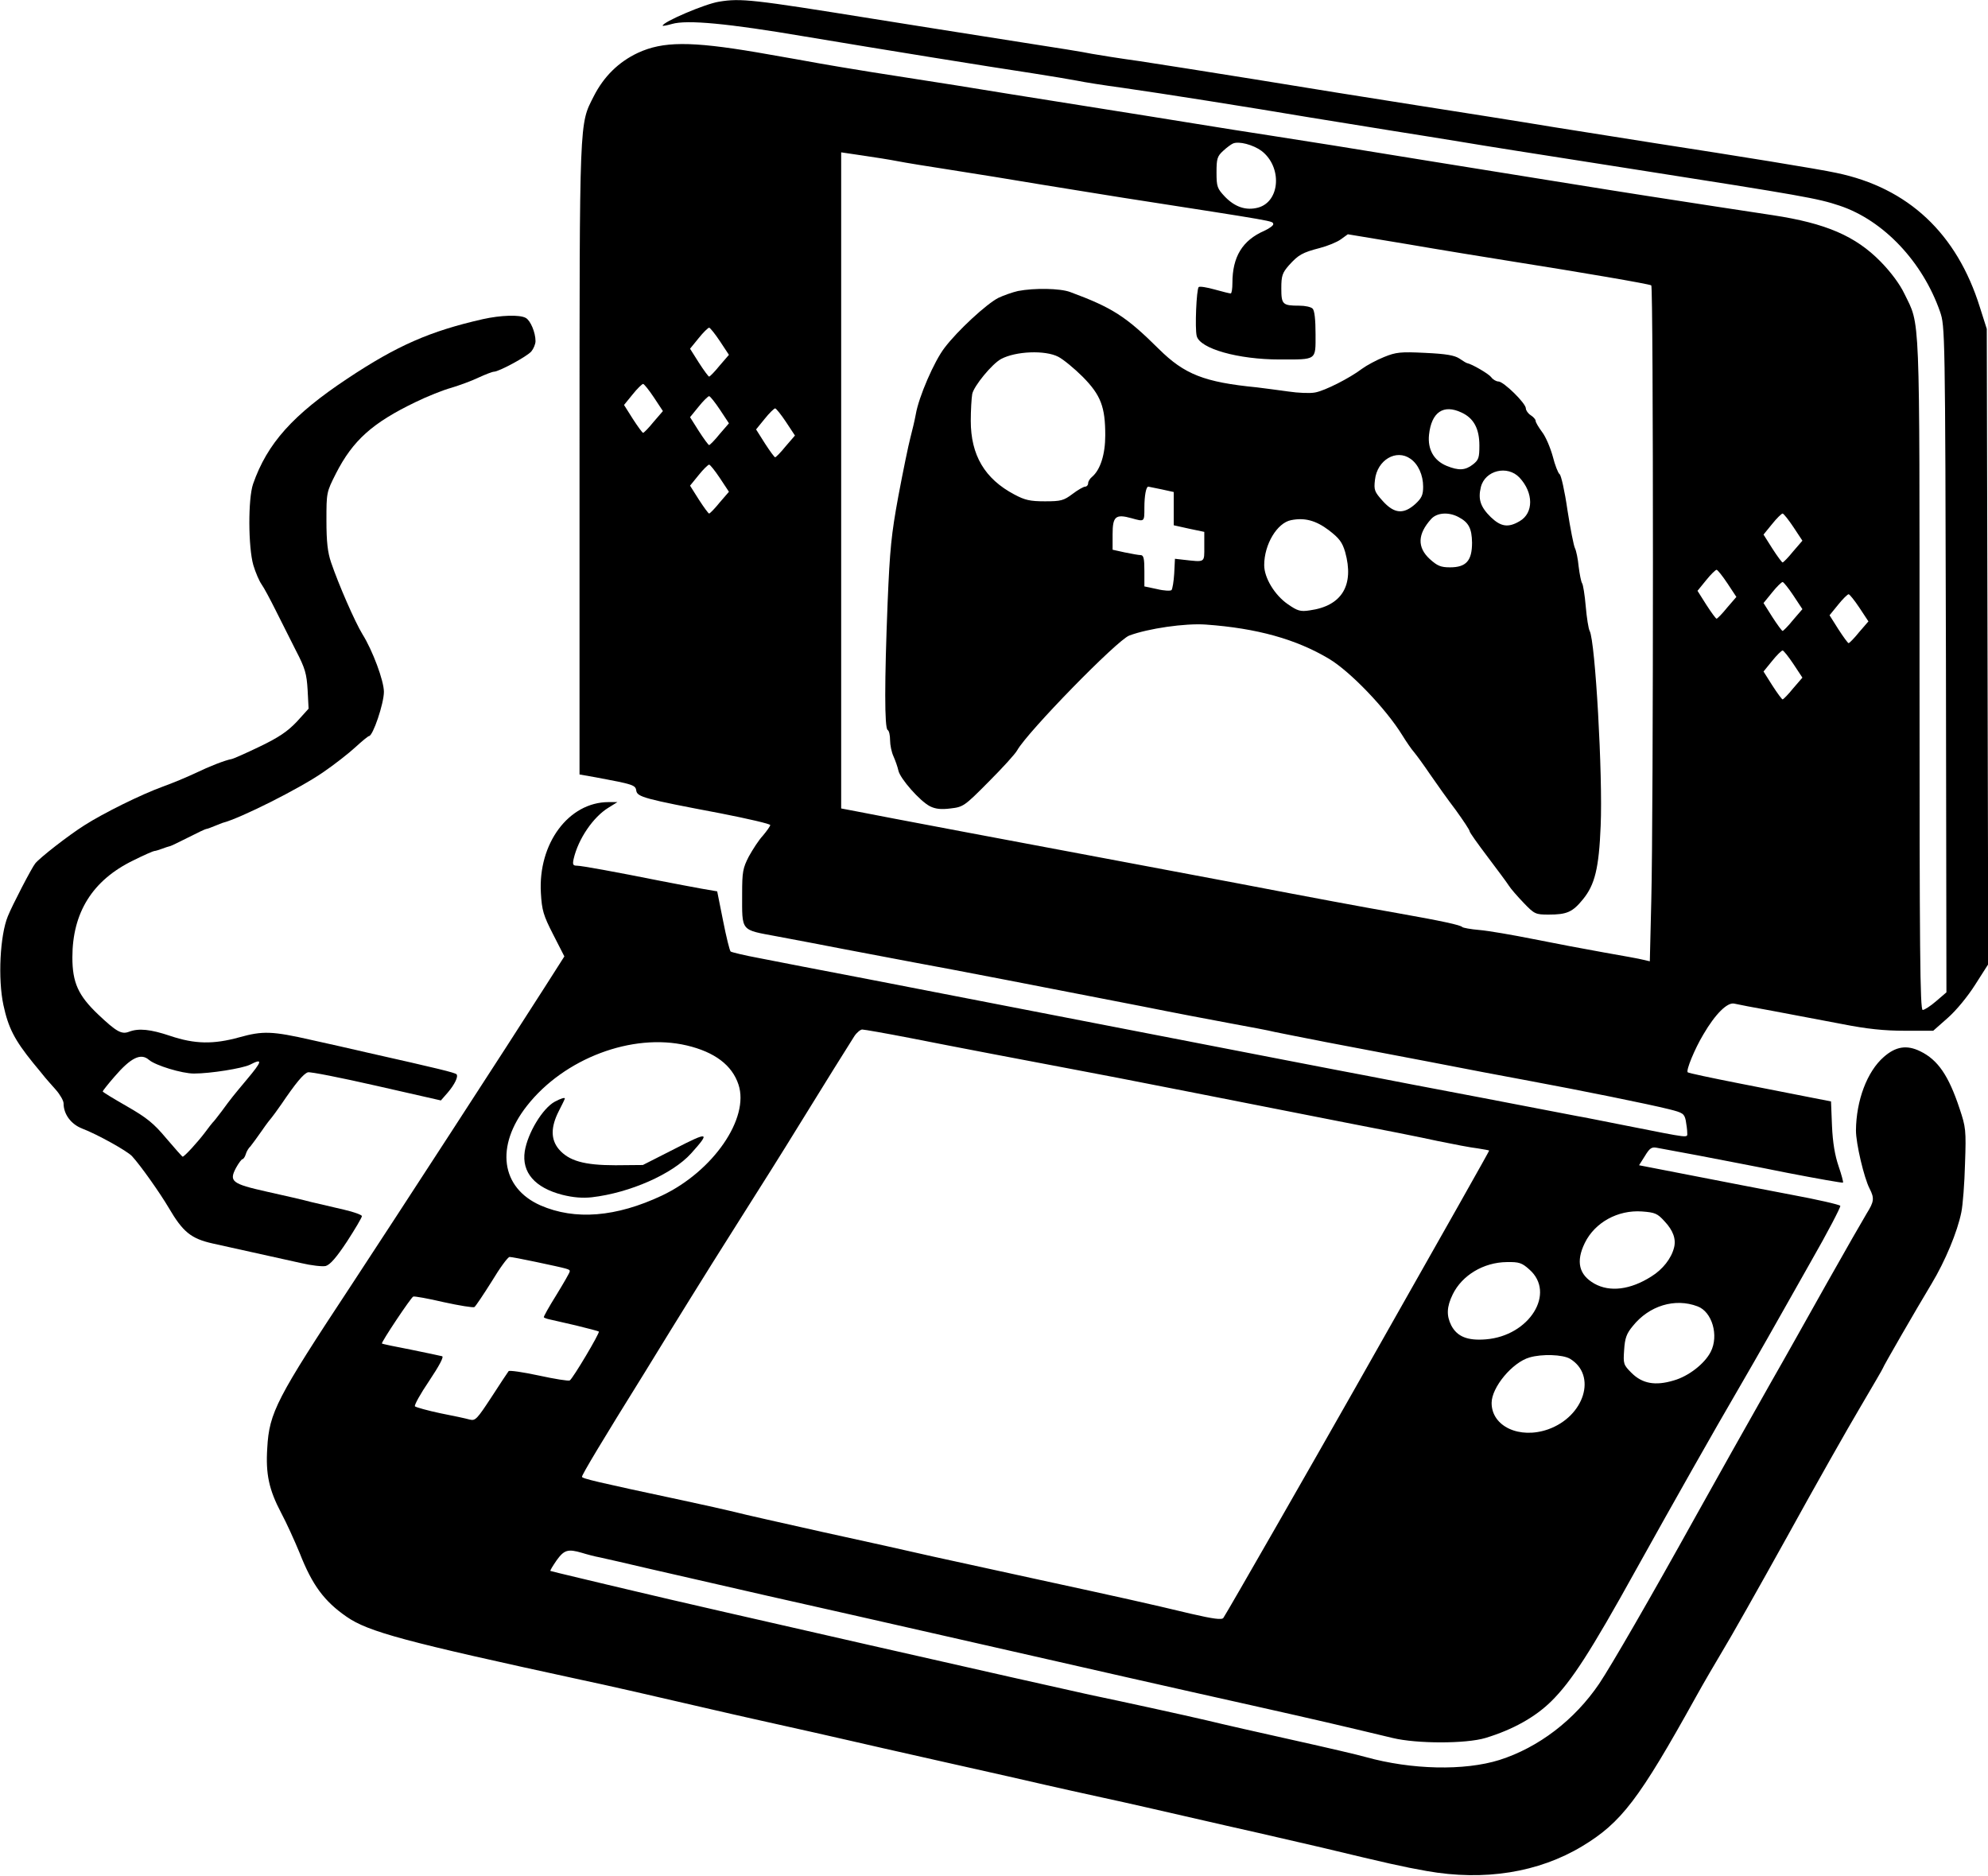
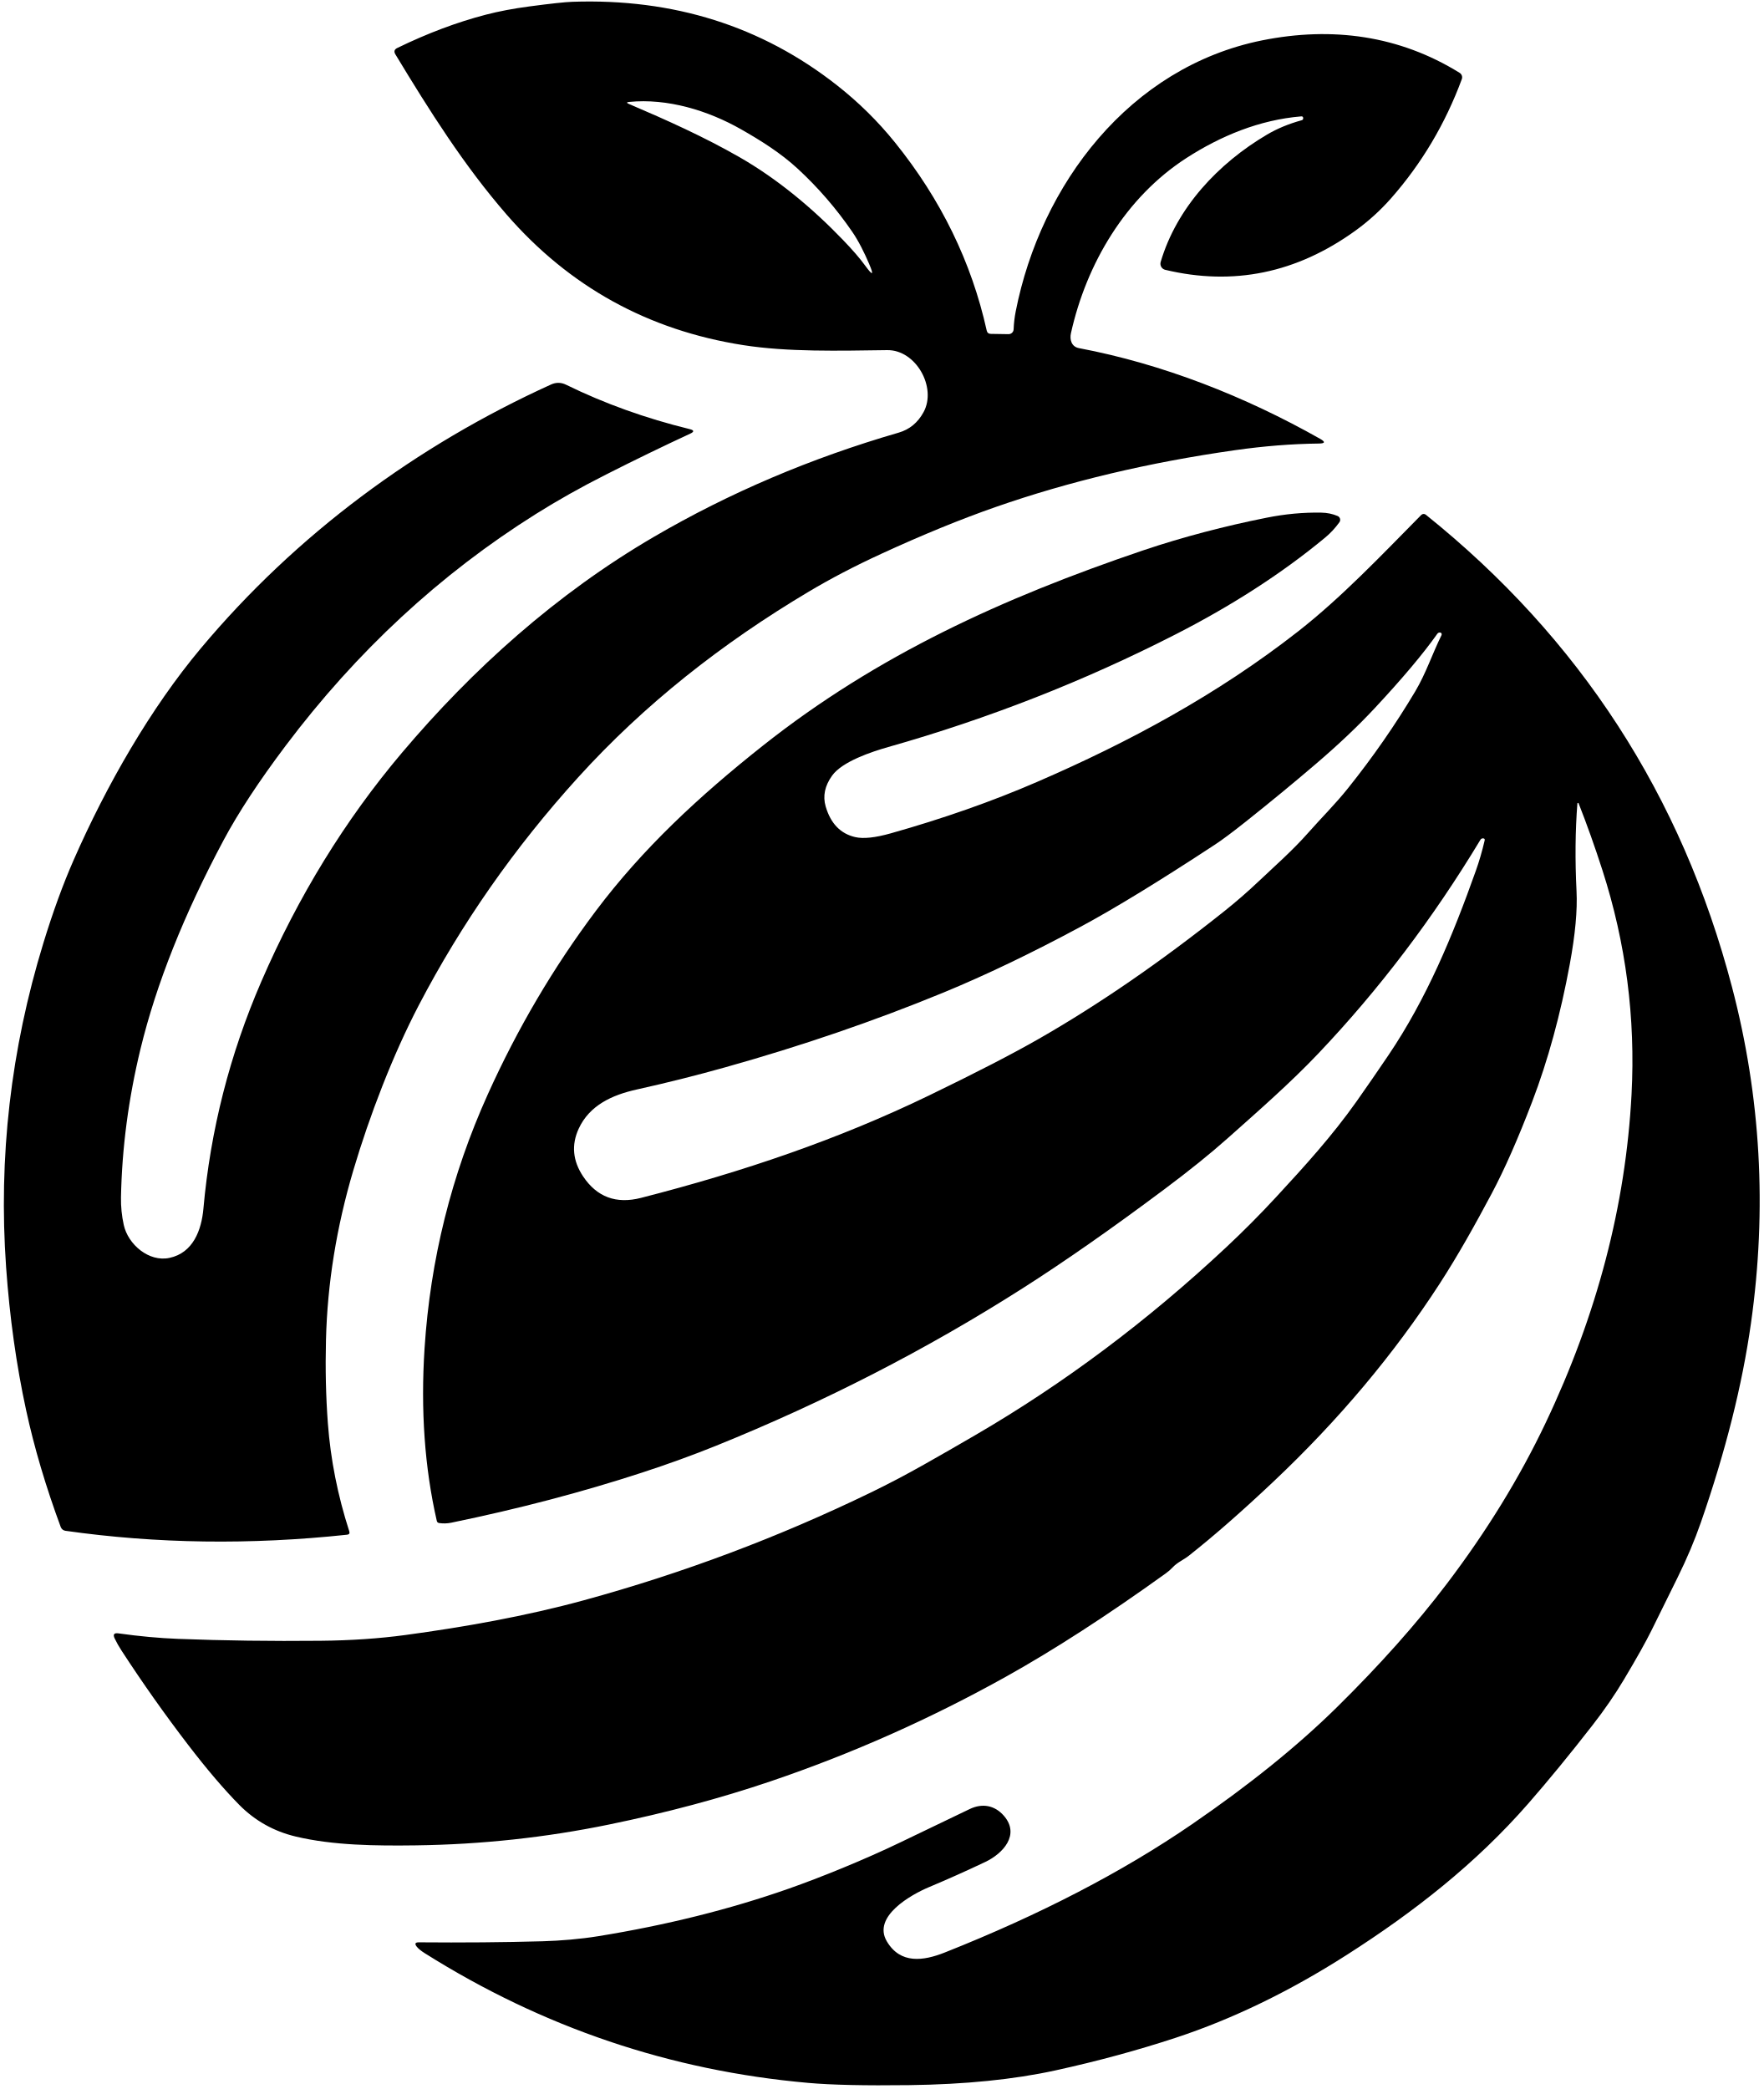
- <svg xmlns="http://www.w3.org/2000/svg" version="1.0" width="813pt" height="767pt" viewBox="0 0 813 767" preserveAspectRatio="xMidYMid meet">
-   <g transform="translate(0,767) scale(0.1,-0.1)" fill="#000000" stroke="none">
-     <path d="M2940 7663 c-57 -9 -230 -83 -230 -98 0 -2 17 1 38 7 62 18 230 2 542 -51 335 -56 743 -122 935 -151 72 -11 153 -25 180 -30 28 -6 111 -19 185 -29 162 -23 516 -79 765 -121 99 -16 252 -41 340 -55 88 -14 214 -34 280 -45 107 -18 247 -40 700 -111 702 -110 758 -120 848 -150 180 -60 340 -230 411 -434 20 -59 21 -73 24 -1422 l2 -1361 -42 -36 c-23 -20 -48 -36 -55 -36 -11 0 -13 242 -13 1373 0 1510 3 1422 -62 1556 -19 40 -56 89 -97 131 -103 105 -224 157 -441 190 -41 6 -145 22 -230 35 -85 13 -213 33 -285 44 -143 22 -506 81 -880 141 -368 60 -487 79 -655 105 -85 13 -225 35 -310 49 -85 14 -299 48 -475 76 -176 28 -403 64 -505 81 -102 16 -257 40 -345 54 -88 14 -182 30 -210 35 -27 5 -144 26 -260 46 -272 46 -384 45 -486 -2 -79 -37 -140 -97 -181 -178 -59 -117 -58 -72 -58 -1482 l0 -1291 68 -12 c150 -28 161 -31 164 -54 4 -26 33 -34 345 -93 112 -22 203 -43 203 -48 0 -4 -14 -24 -30 -43 -17 -18 -42 -57 -58 -86 -24 -47 -27 -62 -27 -152 0 -156 -8 -146 142 -174 70 -13 196 -37 278 -53 83 -16 211 -40 285 -54 144 -26 561 -107 930 -179 124 -25 287 -56 363 -70 76 -14 157 -29 180 -35 23 -5 116 -23 207 -41 91 -17 278 -53 415 -79 138 -27 327 -63 420 -80 205 -38 487 -95 571 -116 56 -14 62 -18 68 -46 3 -17 6 -39 6 -50 0 -22 18 -24 -250 29 -96 19 -186 37 -200 39 -14 3 -189 36 -390 75 -201 38 -410 78 -465 89 -92 17 -514 99 -880 170 -82 16 -303 59 -490 95 -187 36 -491 95 -675 131 -184 35 -384 74 -445 86 -60 11 -113 24 -117 27 -4 3 -18 60 -31 126 l-24 120 -64 11 c-35 6 -111 21 -169 32 -185 37 -322 62 -341 62 -16 0 -18 5 -13 28 19 82 80 171 142 209 l37 23 -36 0 c-163 0 -289 -169 -277 -372 4 -70 10 -91 50 -169 l46 -90 -81 -127 c-138 -217 -617 -954 -790 -1217 -306 -464 -336 -521 -344 -666 -7 -107 7 -171 57 -266 21 -39 55 -114 76 -165 51 -130 100 -196 191 -259 89 -62 238 -102 963 -259 78 -16 328 -73 525 -119 44 -10 125 -29 180 -41 171 -38 358 -80 400 -90 22 -5 191 -44 375 -85 184 -41 373 -84 420 -95 47 -11 148 -33 225 -50 125 -27 223 -50 420 -95 33 -8 132 -30 220 -50 88 -20 205 -47 260 -60 271 -65 328 -78 429 -96 237 -42 458 -6 636 101 161 97 233 192 465 610 32 58 82 143 110 190 29 47 147 256 263 465 115 209 251 449 301 533 50 85 91 155 91 157 0 5 137 242 199 345 56 93 106 213 122 293 6 29 13 118 15 198 5 138 3 150 -22 225 -45 136 -89 200 -161 235 -55 27 -100 20 -149 -23 -69 -60 -113 -179 -114 -301 0 -53 33 -194 56 -238 20 -39 18 -53 -12 -101 -14 -23 -88 -152 -164 -287 -76 -135 -177 -316 -226 -401 -139 -246 -193 -342 -309 -550 -187 -337 -346 -612 -395 -685 -101 -149 -248 -261 -408 -312 -144 -45 -360 -40 -547 12 -27 8 -160 39 -295 69 -135 30 -294 66 -355 81 -94 22 -350 78 -480 105 -131 28 -1648 372 -1845 420 -69 16 -177 42 -240 57 -63 15 -117 28 -119 29 -2 2 10 21 25 43 31 43 46 48 104 31 19 -6 53 -15 75 -19 22 -5 112 -25 200 -46 88 -20 306 -70 485 -111 179 -40 505 -114 725 -164 606 -138 941 -214 1260 -285 263 -59 349 -79 570 -132 99 -24 300 -24 380 0 112 34 203 85 269 150 82 81 160 201 346 537 157 282 317 565 425 750 34 58 84 146 112 195 28 50 108 190 177 313 70 122 124 226 122 231 -3 5 -95 26 -203 46 -109 21 -293 56 -409 79 l-211 41 24 38 c20 33 28 38 51 33 15 -3 90 -17 167 -31 77 -15 241 -46 364 -71 124 -24 226 -42 228 -40 2 2 -6 32 -18 67 -15 44 -24 96 -27 165 l-4 100 -87 17 c-47 9 -178 35 -290 57 -112 22 -206 42 -209 45 -8 7 28 95 64 155 49 84 98 132 126 126 13 -3 84 -17 158 -30 74 -14 200 -38 280 -53 106 -21 176 -28 260 -28 l116 0 60 53 c35 31 81 87 112 136 l53 83 -3 1299 -3 1299 -28 88 c-94 302 -293 489 -587 550 -73 16 -402 69 -745 122 -93 15 -278 44 -410 65 -132 22 -386 62 -565 90 -179 28 -473 75 -655 105 -181 29 -395 63 -475 75 -80 11 -167 25 -195 30 -27 6 -151 26 -275 45 -361 57 -394 62 -625 99 -486 78 -535 84 -625 69z m2219 -610 c85 -65 77 -207 -14 -232 -49 -13 -94 2 -135 44 -32 34 -35 41 -35 100 0 56 3 66 27 88 15 14 33 27 40 30 24 11 83 -5 117 -30z m-1489 -42 c30 -6 129 -22 220 -36 91 -14 257 -41 370 -60 113 -18 264 -43 335 -54 637 -99 608 -94 612 -107 2 -5 -15 -18 -37 -28 -89 -39 -130 -106 -130 -213 0 -24 -3 -43 -7 -43 -4 0 -33 7 -65 16 -32 9 -62 14 -66 10 -9 -10 -16 -169 -8 -200 13 -52 170 -96 339 -96 154 0 147 -5 147 104 0 58 -4 96 -12 104 -7 7 -31 12 -54 12 -69 0 -74 5 -74 71 0 51 4 63 31 94 39 43 54 52 127 71 31 8 70 24 85 35 l29 21 241 -40 c133 -23 330 -55 437 -72 272 -43 554 -91 563 -97 9 -5 9 -2173 0 -2516 l-6 -248 -26 6 c-14 4 -87 17 -161 30 -74 13 -205 38 -290 55 -85 17 -184 34 -220 37 -36 3 -67 9 -70 12 -6 8 -84 25 -265 57 -148 26 -331 60 -665 124 -113 21 -304 57 -425 80 -443 83 -1017 191 -1127 213 l-58 11 0 1341 0 1342 88 -13 c48 -7 112 -17 142 -23z m-726 -736 l37 -56 -38 -44 c-20 -25 -40 -45 -43 -45 -3 0 -22 26 -42 57 l-36 57 35 43 c19 24 39 43 43 43 4 0 24 -25 44 -55z m-270 -230 l37 -56 -38 -44 c-20 -25 -40 -45 -43 -45 -3 0 -22 26 -42 57 l-36 57 35 43 c19 24 39 43 43 43 4 0 24 -25 44 -55z m270 -50 l37 -56 -38 -44 c-20 -25 -40 -45 -43 -45 -3 0 -22 26 -42 57 l-36 57 35 43 c19 24 39 43 43 43 4 0 24 -25 44 -55z m270 -50 l37 -56 -38 -44 c-20 -25 -40 -45 -43 -45 -3 0 -22 26 -42 57 l-36 57 35 43 c19 24 39 43 43 43 4 0 24 -25 44 -55z m-270 -230 l37 -56 -38 -44 c-20 -25 -40 -45 -43 -45 -3 0 -22 26 -42 57 l-36 57 35 43 c19 24 39 43 43 43 4 0 24 -25 44 -55z m4390 -200 l37 -56 -38 -44 c-20 -25 -40 -45 -43 -45 -3 0 -22 26 -42 57 l-36 57 35 43 c19 24 39 43 43 43 4 0 24 -25 44 -55z m-270 -230 l37 -56 -38 -44 c-20 -25 -40 -45 -43 -45 -3 0 -22 26 -42 57 l-36 57 35 43 c19 24 39 43 43 43 4 0 24 -25 44 -55z m270 -50 l37 -56 -38 -44 c-20 -25 -40 -45 -43 -45 -3 0 -22 26 -42 57 l-36 57 35 43 c19 24 39 43 43 43 4 0 24 -25 44 -55z m270 -50 l37 -56 -38 -44 c-20 -25 -40 -45 -43 -45 -3 0 -22 26 -42 57 l-36 57 35 43 c19 24 39 43 43 43 4 0 24 -25 44 -55z m-270 -230 l37 -56 -38 -44 c-20 -25 -40 -45 -43 -45 -3 0 -22 26 -42 57 l-36 57 35 43 c19 24 39 43 43 43 4 0 24 -25 44 -55z m-3616 -1529 c192 -38 492 -95 667 -128 61 -11 277 -53 480 -93 204 -40 489 -96 635 -125 146 -28 317 -62 380 -76 63 -13 136 -27 163 -30 26 -4 47 -8 47 -9 0 -3 -154 -276 -553 -980 -158 -279 -517 -906 -534 -931 -6 -9 -42 -4 -133 17 -175 42 -293 68 -620 139 -157 34 -352 77 -435 95 -82 19 -285 64 -450 100 -165 37 -327 73 -360 82 -33 8 -130 30 -215 48 -352 75 -410 89 -410 96 0 9 85 151 255 424 64 105 149 242 188 305 39 63 132 212 207 330 75 118 180 285 232 370 108 175 205 331 232 373 10 15 25 27 32 27 8 0 94 -15 192 -34z m-910 -31 c115 -27 186 -81 212 -160 46 -138 -104 -355 -313 -454 -187 -88 -355 -102 -497 -40 -162 72 -185 242 -55 407 152 194 431 299 653 247z m3999 -719 c36 -38 48 -74 39 -108 -11 -44 -46 -89 -93 -118 -85 -54 -169 -65 -233 -29 -63 36 -76 90 -39 166 41 84 135 136 234 129 53 -4 63 -8 92 -40z m-4617 -166 c141 -30 140 -30 140 -39 0 -5 -25 -48 -55 -97 -30 -48 -53 -89 -51 -91 2 -2 12 -6 22 -8 11 -2 59 -14 109 -25 49 -12 91 -23 94 -25 5 -5 -106 -192 -119 -200 -5 -3 -62 6 -126 20 -65 14 -120 22 -124 18 -4 -5 -35 -52 -70 -106 -59 -90 -66 -98 -89 -92 -14 4 -69 16 -121 26 -52 11 -98 24 -103 28 -4 4 22 51 58 104 42 63 61 99 53 101 -7 2 -65 14 -128 27 -63 12 -116 23 -118 25 -5 3 119 189 128 192 5 2 61 -8 125 -23 64 -14 120 -23 125 -20 5 3 37 51 71 105 33 55 66 100 73 100 7 0 54 -9 106 -20z m4064 -31 c110 -96 1 -272 -178 -286 -74 -6 -117 11 -141 57 -20 40 -19 76 6 127 38 78 126 131 221 132 50 1 62 -3 92 -30z m688 -151 c60 -22 88 -120 54 -186 -25 -49 -91 -100 -151 -117 -76 -23 -129 -13 -173 31 -33 33 -34 37 -30 94 3 48 10 67 35 97 67 84 173 116 265 81z m-522 -214 c112 -67 60 -236 -89 -289 -117 -41 -231 12 -231 108 0 64 85 166 155 186 51 15 135 12 165 -5z" />
-     <path d="M4163 6480 c-22 -5 -59 -18 -80 -28 -49 -25 -167 -134 -220 -204 -42 -54 -106 -201 -118 -273 -4 -22 -14 -65 -22 -95 -8 -30 -30 -137 -49 -238 -29 -157 -35 -219 -44 -435 -13 -325 -13 -514 0 -522 6 -3 10 -22 10 -42 0 -19 6 -49 14 -66 8 -18 17 -44 20 -58 7 -33 88 -125 129 -146 22 -11 45 -14 84 -9 52 6 57 9 156 109 56 56 109 114 117 129 42 75 408 450 458 469 77 29 229 51 313 45 210 -15 370 -60 504 -140 87 -52 233 -204 300 -313 16 -26 38 -58 48 -69 10 -12 40 -53 65 -90 26 -38 73 -104 105 -146 31 -43 57 -82 57 -87 0 -5 33 -51 73 -104 39 -52 79 -105 87 -118 8 -13 36 -45 61 -71 44 -46 49 -48 102 -48 75 0 98 10 141 63 48 59 65 126 72 300 9 205 -22 754 -45 797 -5 9 -12 54 -16 100 -4 47 -11 90 -15 95 -4 6 -10 36 -14 68 -3 32 -10 65 -15 75 -5 9 -19 80 -31 157 -11 77 -26 143 -32 146 -6 4 -19 37 -28 73 -10 36 -29 81 -44 100 -14 19 -26 39 -26 45 0 6 -9 16 -20 23 -11 7 -20 20 -20 28 0 21 -91 110 -112 110 -9 0 -23 8 -30 18 -11 14 -78 53 -98 57 -3 0 -17 9 -32 19 -20 13 -54 19 -140 23 -100 5 -119 3 -168 -17 -30 -12 -71 -34 -90 -48 -50 -38 -152 -90 -192 -97 -20 -4 -69 -2 -109 4 -41 6 -99 13 -129 17 -215 21 -296 53 -401 157 -134 133 -190 169 -363 233 -41 15 -145 17 -213 4z m165 -269 c21 -11 66 -48 100 -82 74 -75 92 -123 92 -239 0 -78 -20 -141 -54 -170 -9 -7 -16 -19 -16 -26 0 -8 -6 -14 -12 -14 -7 0 -31 -14 -52 -30 -36 -27 -47 -30 -113 -30 -61 0 -82 5 -125 28 -121 64 -178 161 -178 301 0 43 3 93 6 110 7 33 81 123 118 143 60 32 180 37 234 9z m1649 -228 c50 -23 73 -66 73 -135 0 -49 -3 -59 -26 -77 -32 -25 -59 -26 -108 -6 -53 22 -78 68 -72 127 10 93 59 126 133 91z m-209 -189 c32 -22 52 -67 52 -114 0 -34 -6 -47 -32 -71 -48 -43 -86 -40 -133 12 -34 38 -37 45 -32 87 9 81 87 127 145 86z m446 -77 c58 -62 58 -145 1 -178 -47 -28 -77 -23 -118 16 -43 42 -53 74 -41 123 17 69 109 91 158 39z m-1464 -48 l50 -11 0 -68 0 -68 63 -14 62 -13 0 -60 c0 -67 5 -64 -85 -54 l-35 4 -3 -60 c-2 -33 -7 -63 -11 -68 -4 -4 -31 -3 -59 4 l-52 11 0 64 c0 49 -3 64 -15 64 -7 0 -37 5 -65 11 l-50 11 0 63 c0 73 12 84 77 66 54 -15 53 -16 53 43 0 49 7 86 16 86 1 0 26 -5 54 -11z m1214 -113 c42 -22 55 -46 56 -105 0 -74 -24 -101 -90 -101 -38 0 -52 6 -83 34 -52 48 -50 102 6 164 24 26 71 29 111 8z m-530 -54 c43 -33 55 -49 67 -89 38 -136 -13 -221 -145 -239 -38 -6 -50 -2 -89 25 -54 37 -97 108 -97 160 0 85 53 173 110 184 55 11 101 -1 154 -41z" />
-     <path d="M2269 3165 c-50 -27 -111 -128 -123 -203 -13 -86 41 -149 154 -178 44 -11 82 -14 120 -10 156 18 330 95 406 179 80 89 73 91 -67 19 l-130 -66 -112 -1 c-129 0 -191 18 -232 66 -33 40 -33 90 0 155 14 27 25 50 25 52 0 5 -17 0 -41 -13z" />
-     <path d="M1975 6365 c-216 -49 -351 -108 -554 -243 -223 -148 -328 -265 -386 -431 -21 -61 -20 -259 1 -332 9 -30 24 -65 34 -79 10 -14 35 -61 57 -105 22 -44 59 -118 83 -165 38 -73 44 -95 48 -161 l4 -77 -48 -53 c-38 -40 -73 -64 -152 -102 -56 -27 -108 -50 -115 -51 -27 -5 -89 -29 -149 -58 -34 -16 -94 -41 -133 -55 -88 -32 -242 -108 -320 -158 -65 -41 -183 -133 -201 -156 -14 -17 -94 -171 -112 -216 -32 -78 -41 -256 -18 -363 20 -93 45 -142 121 -236 22 -27 45 -54 50 -61 6 -7 25 -29 43 -49 17 -19 32 -45 32 -56 0 -44 30 -85 76 -103 61 -23 185 -92 204 -113 35 -38 114 -150 150 -211 58 -99 91 -126 180 -146 105 -23 271 -60 361 -80 42 -10 87 -15 101 -12 18 5 44 35 87 100 33 51 61 98 61 104 0 5 -33 17 -72 26 -40 9 -100 23 -133 31 -33 9 -116 28 -184 43 -143 32 -155 42 -126 97 11 20 23 36 27 36 3 0 10 9 13 20 3 11 12 26 19 32 6 7 27 36 46 63 19 28 38 52 41 55 3 3 21 28 40 55 59 87 90 124 108 130 9 3 135 -22 280 -55 l264 -60 28 32 c29 34 44 66 36 75 -8 7 -73 23 -362 88 -66 15 -169 39 -230 52 -163 37 -200 38 -297 11 -105 -29 -181 -28 -282 6 -80 27 -129 32 -168 17 -31 -12 -52 0 -127 71 -81 77 -105 130 -105 233 0 183 82 315 248 396 44 22 83 39 87 39 4 0 18 4 31 9 13 5 26 9 30 10 5 0 39 17 77 36 37 19 71 35 74 35 3 0 18 5 34 12 15 6 30 12 33 13 74 19 316 141 410 206 47 32 107 79 134 104 27 25 52 45 55 45 16 0 61 133 61 181 0 45 -46 169 -88 236 -31 51 -97 202 -128 293 -14 41 -19 84 -19 171 0 115 0 116 39 193 69 135 149 207 326 292 47 23 112 49 145 58 33 10 83 28 112 42 28 13 57 24 63 24 20 0 135 62 153 83 9 11 17 30 17 42 0 36 -21 85 -40 95 -25 14 -103 11 -175 -5z m-1366 -3029 c27 -23 135 -56 184 -56 68 0 198 21 229 36 54 28 51 15 -13 -61 -56 -67 -62 -74 -103 -130 -17 -22 -32 -42 -36 -45 -3 -3 -17 -21 -31 -40 -30 -40 -85 -100 -92 -100 -2 0 -32 34 -67 75 -51 61 -79 84 -161 131 -54 31 -99 58 -99 61 0 2 21 29 48 60 67 78 108 98 141 69z" />
-   </g>
+ <svg xmlns="http://www.w3.org/2000/svg" version="1.1" viewBox="0.00 0.00 433.00 513.00">
+   <path fill="#000000" d="   M 319.53 28.58   C 309.30 29.43 299.78 33.36 291.31 38.83   C 276.40 48.48 266.80 64.72 262.99 81.81   C 262.63 83.42 263.13 85.15 264.95 85.49   C 285.52 89.38 305.73 97.34 324.17 107.76   Q 326.18 108.89 323.88 108.92   Q 313.90 109.04 303.30 110.55   Q 271.61 115.05 244.49 124.51   Q 231.60 129.01 216.37 136.02   Q 206.66 140.49 198.61 145.29   C 177.26 158.00 158.22 172.98 141.91 190.97   Q 118.58 216.70 102.83 246.88   C 96.46 259.09 90.72 274.04 86.77 287.38   Q 80.56 308.33 80.05 329.01   Q 79.78 339.70 80.51 349.48   Q 81.50 362.83 85.77 376.05   Q 86.01 376.79 85.24 376.88   Q 49.67 380.69 16.06 375.92   A 1.44 1.43 -6.3 0 1 14.92 375.01   Q 9.40 360.08 6.41 346.28   Q 2.81 329.67 1.50 311.20   Q -1.37 270.77 10.66 231.56   Q 14.18 220.08 18.08 211.21   C 26.15 192.81 37.00 173.91 49.30 159.23   C 72.77 131.19 102.36 109.39 135.30 94.43   Q 137.17 93.58 139.01 94.48   Q 153.15 101.41 169.37 105.38   Q 171.03 105.79 169.48 106.50   Q 159.36 111.19 148.77 116.56   Q 139.59 121.20 131.60 126.22   Q 96.33 148.35 70.15 183.12   Q 60.31 196.20 54.89 206.36   Q 40.33 233.63 34.52 257.52   Q 30.06 275.88 29.71 294.04   Q 29.65 297.44 30.39 300.80   C 31.44 305.60 36.56 309.99 41.63 308.90   C 47.43 307.66 49.48 302.07 49.95 296.82   Q 52.54 267.90 64.17 241.04   Q 77.77 209.62 98.70 184.86   C 116.09 164.29 136.60 145.83 160.60 131.82   Q 188.35 115.62 220.70 106.24   Q 224.69 105.08 226.80 101.20   C 230.09 95.16 224.94 85.88 217.86 85.98   C 205.99 86.14 193.45 86.47 182.49 84.75   Q 147.50 79.27 124.40 52.68   C 113.95 40.65 105.50 27.25 97.09 13.34   Q 96.47 12.31 97.56 11.78   Q 108.70 6.36 119.33 3.60   Q 124.15 2.35 129.99 1.58   Q 137.88 0.53 140.56 0.44   Q 177.81 -0.84 205.53 20.94   Q 213.52 27.22 219.78 34.99   Q 236.71 55.98 242.30 81.17   Q 242.48 81.98 243.31 81.99   L 247.66 82.06   A 1.24 1.23 1.2 0 0 248.91 80.87   Q 249.00 78.61 249.43 76.44   C 255.57 45.29 277.38 16.46 309.95 9.91   C 327.14 6.46 343.63 8.71 358.44 17.89   A 1.30 1.29 26.2 0 1 358.97 19.44   Q 352.90 35.84 341.63 48.66   Q 337.68 53.15 332.82 56.66   Q 311.19 72.26 286.14 66.26   A 1.54 1.53 -75.2 0 1 285.02 64.33   C 288.96 50.98 299.16 40.13 311.11 33.07   Q 314.88 30.84 319.64 29.53   Q 320.02 29.43 320.02 29.02   Q 320.01 28.54 319.53 28.58   Z   M 154.42 25.52   C 163.84 29.54 172.85 33.60 181.48 38.53   C 191.05 44.01 199.60 51.22 206.97 58.88   Q 210.52 62.56 212.45 65.22   Q 215.30 69.14 213.38 64.69   C 212.28 62.13 210.90 59.27 209.24 56.86   Q 203.38 48.34 195.90 41.44   C 191.75 37.60 186.84 34.52 182.01 31.77   C 173.89 27.14 163.90 24.09 154.49 25.03   Q 153.52 25.13 154.42 25.52   Z" />
+   <path fill="#000000" d="   M 387.35 197.32   Q 386.57 207.28 387.14 218.82   Q 387.50 225.86 385.48 236.80   Q 382.07 255.30 376.25 270.55   Q 371.02 284.24 366.30 293.12   C 362.28 300.68 358.10 308.19 353.48 315.32   Q 336.69 341.21 312.70 363.86   Q 301.09 374.82 291.91 382.06   C 290.66 383.05 289.13 383.65 287.97 384.90   Q 287.23 385.69 286.27 386.38   Q 264.75 401.86 247.06 411.73   Q 219.18 427.28 189.26 437.43   Q 170.80 443.69 149.52 448.06   Q 126.20 452.85 102.12 453.17   C 92.36 453.30 81.87 453.20 72.65 451.01   Q 64.57 449.09 58.78 443.25   Q 53.11 437.50 46.23 428.53   Q 37.60 417.27 29.87 405.38   Q 28.90 403.90 28.17 402.38   Q 27.44 400.88 29.09 401.11   Q 36.85 402.20 43.73 402.46   Q 60.48 403.11 78.66 402.93   Q 89.89 402.82 99.50 401.52   C 114.02 399.56 129.08 396.89 143.42 392.97   Q 179.88 382.99 213.90 366.49   Q 220.25 363.41 226.88 359.67   Q 233.17 356.12 239.56 352.39   Q 272.12 333.43 301.08 306.33   Q 307.45 300.37 313.37 293.97   C 320.51 286.24 327.14 278.94 333.15 270.44   Q 337.13 264.79 340.93 259.16   C 350.37 245.19 356.74 229.78 362.39 213.90   Q 363.66 210.36 364.58 206.38   Q 364.69 205.92 364.22 205.88   Q 363.77 205.85 363.53 206.24   Q 346.09 235.18 323.69 258.76   C 316.85 265.96 309.09 272.74 301.49 279.51   Q 295.12 285.18 286.01 291.99   Q 266.63 306.49 251.09 316.39   Q 215.77 338.89 175.83 355.04   Q 167.36 358.46 157.73 361.61   Q 135.59 368.84 110.78 373.94   Q 109.34 374.23 107.85 374.02   Q 107.37 373.95 107.26 373.48   Q 102.78 353.89 104.26 331.06   Q 106.38 298.47 119.77 268.77   Q 130.72 244.48 146.29 223.73   C 157.81 208.40 171.66 195.52 187.39 183.07   C 215.37 160.92 246.17 146.87 280.61 135.19   C 290.46 131.86 301.02 129.13 311.01 127.14   Q 317.88 125.76 324.48 125.89   Q 326.59 125.92 328.48 126.72   A 1.02 1.01 29.5 0 1 328.91 128.25   Q 327.36 130.40 325.43 132.00   C 314.55 141.03 302.06 148.95 288.67 155.79   Q 255.05 172.98 218.12 183.45   C 214.03 184.61 206.86 186.99 204.36 190.44   Q 201.63 194.22 202.76 198.06   Q 204.60 204.33 210.02 205.57   Q 213.01 206.26 218.72 204.65   Q 238.13 199.18 254.66 192.02   C 277.30 182.22 298.94 170.56 318.74 155.08   C 329.46 146.69 339.17 136.42 349.01 126.46   A 0.84 0.83 -48.2 0 1 350.12 126.39   Q 406.84 171.91 425.32 242.39   Q 435.93 282.83 429.98 324.93   Q 426.77 347.71 417.66 373.91   Q 415.41 380.39 411.96 387.39   Q 408.70 394.01 405.57 400.34   Q 403.44 404.65 398.80 412.42   Q 395.50 417.96 391.10 423.62   Q 382.67 434.46 375.31 442.88   C 362.38 457.68 347.34 469.44 330.78 480.03   Q 309.71 493.50 288.74 500.41   Q 274.70 505.03 259.19 508.43   Q 243.84 511.79 223.26 512.05   Q 206.98 512.26 198.48 511.50   Q 147.78 507.02 104.30 479.65   Q 102.92 478.78 102.34 478.05   Q 101.49 476.97 102.87 476.98   Q 118.98 477.12 133.25 476.72   C 137.68 476.59 142.48 476.19 146.88 475.48   Q 171.99 471.41 193.60 463.83   C 201.37 461.11 212.32 456.67 221.04 452.46   Q 229.17 448.53 238.15 444.24   C 241.26 442.76 244.27 443.35 246.48 445.86   C 250.59 450.53 246.30 455.18 241.96 457.24   Q 235.00 460.54 228.10 463.44   C 223.83 465.23 214.11 470.62 217.79 476.77   C 221.13 482.37 226.75 481.56 231.98 479.49   Q 267.10 465.56 292.70 447.99   Q 313.89 433.45 328.30 419.25   Q 344.10 403.68 355.27 388.96   Q 369.97 369.59 379.54 349.45   Q 398.49 309.61 400.65 268.76   Q 402.14 240.54 393.51 213.73   Q 390.71 205.03 387.65 197.27   A 0.16 0.15 -54.1 0 0 387.35 197.32   Z   M 231.69 243.74   Q 206.25 254.21 178.10 262.10   Q 167.30 265.13 156.41 267.54   C 150.29 268.89 144.76 271.44 142.11 277.17   Q 139.36 283.14 143.19 288.89   Q 148.27 296.50 157.39 294.17   C 182.65 287.70 205.90 279.78 228.15 269.01   Q 245.43 260.65 255.13 255.09   Q 277.18 242.47 300.69 223.73   Q 305.04 220.26 309.06 216.45   C 313.27 212.47 317.45 208.81 321.22 204.54   C 324.46 200.87 327.94 197.43 331.02 193.57   Q 340.20 182.10 347.53 169.79   C 350.18 165.34 351.72 160.56 353.99 155.97   A 0.45 0.45 0.0 0 0 353.57 155.32   Q 353.17 155.33 352.94 155.66   Q 347.77 162.98 337.61 173.88   Q 331.45 180.49 323.07 187.65   Q 315.05 194.51 305.96 201.74   Q 301.04 205.65 298.36 207.41   Q 277.91 220.84 265.32 227.61   Q 247.22 237.34 231.69 243.74   Z" />
</svg>
